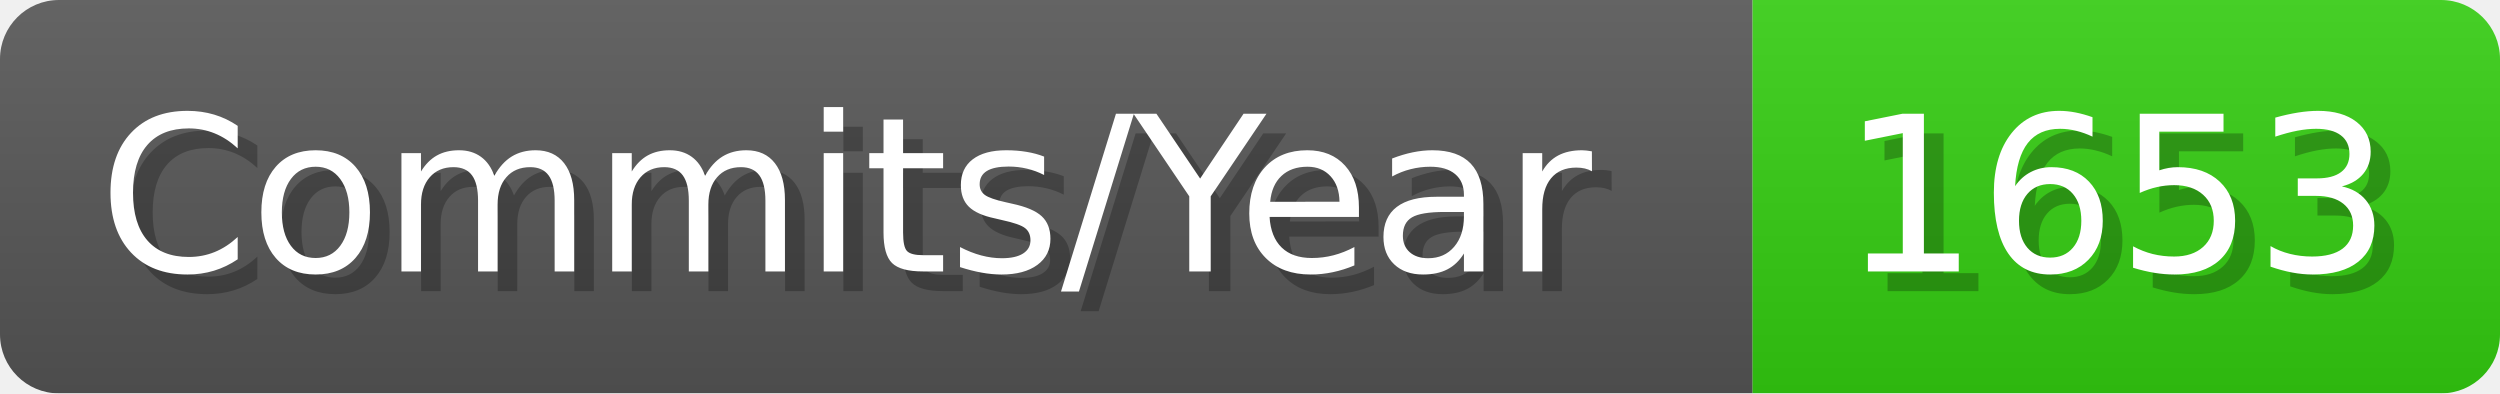
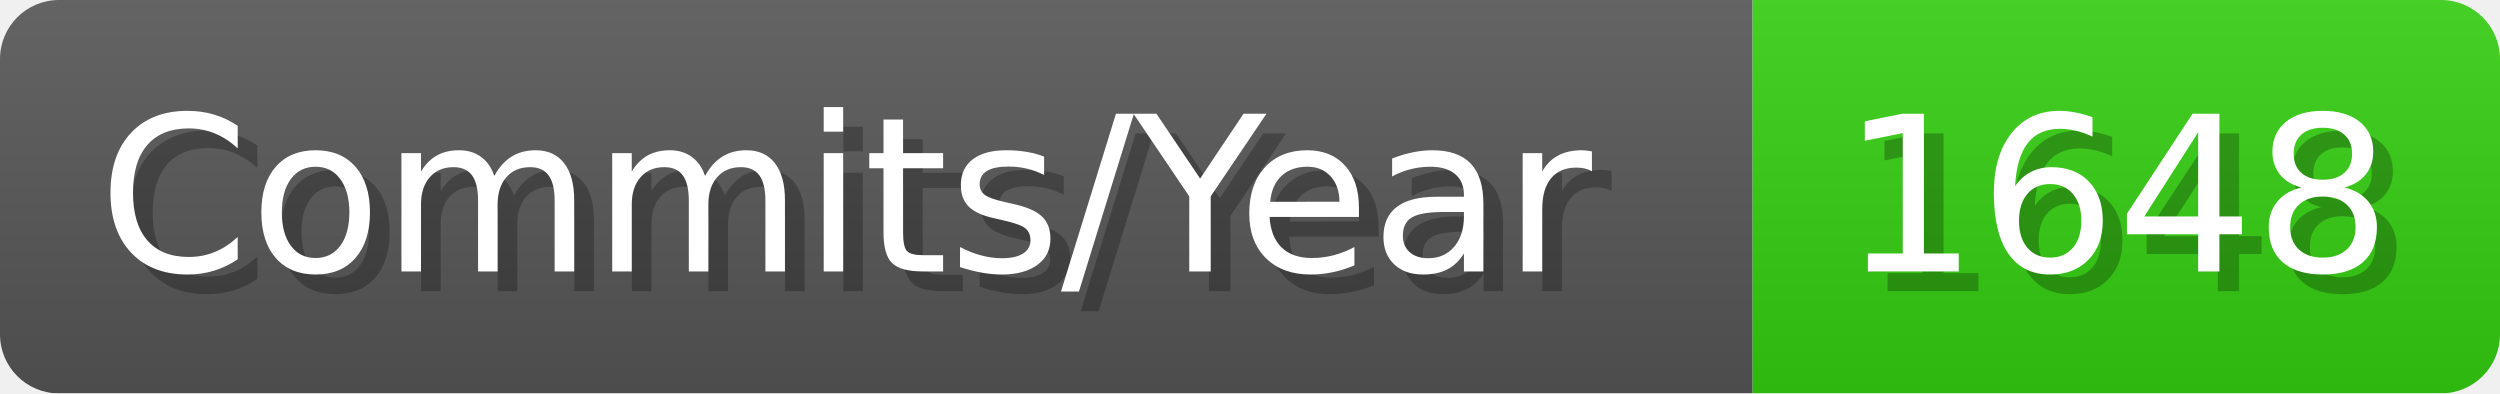
- <svg xmlns="http://www.w3.org/2000/svg" width="127.1" height="20" viewBox="0 0 1271 200" role="img" aria-label="Commits/Year: 1653">
+ <svg xmlns="http://www.w3.org/2000/svg" width="127.1" height="20" viewBox="0 0 1271 200" role="img" aria-label="Commits/Year: 1648">
  <linearGradient id="aUPdi" x2="0" y2="100%">
    <stop offset="0" stop-opacity=".1" stop-color="#EEE" />
    <stop offset="1" stop-opacity=".1" />
  </linearGradient>
  <mask id="WfAiQ">
    <rect width="1271" height="200" rx="30" fill="#FFF" />
  </mask>
  <g mask="url(#WfAiQ)">
    <rect width="891" height="200" fill="#555" />
    <rect width="380" height="200" fill="#3C1" x="891" />
    <rect width="1271" height="200" fill="url(#aUPdi)" />
  </g>
  <g aria-hidden="true" fill="#fff" text-anchor="start" font-family="Verdana,DejaVu Sans,sans-serif" font-size="110">
    <text x="60" y="148" textLength="791" fill="#000" opacity="0.25">Commits/Year</text>
    <text x="50" y="138" textLength="791">Commits/Year</text>
-     <text x="946" y="148" textLength="280" fill="#000" opacity="0.25">1653</text>
-     <text x="936" y="138" textLength="280">1653</text>
+     <text x="946" y="148" textLength="280" fill="#000" opacity="0.25">1648</text>
+     <text x="936" y="138" textLength="280">1648</text>
  </g>
</svg>
